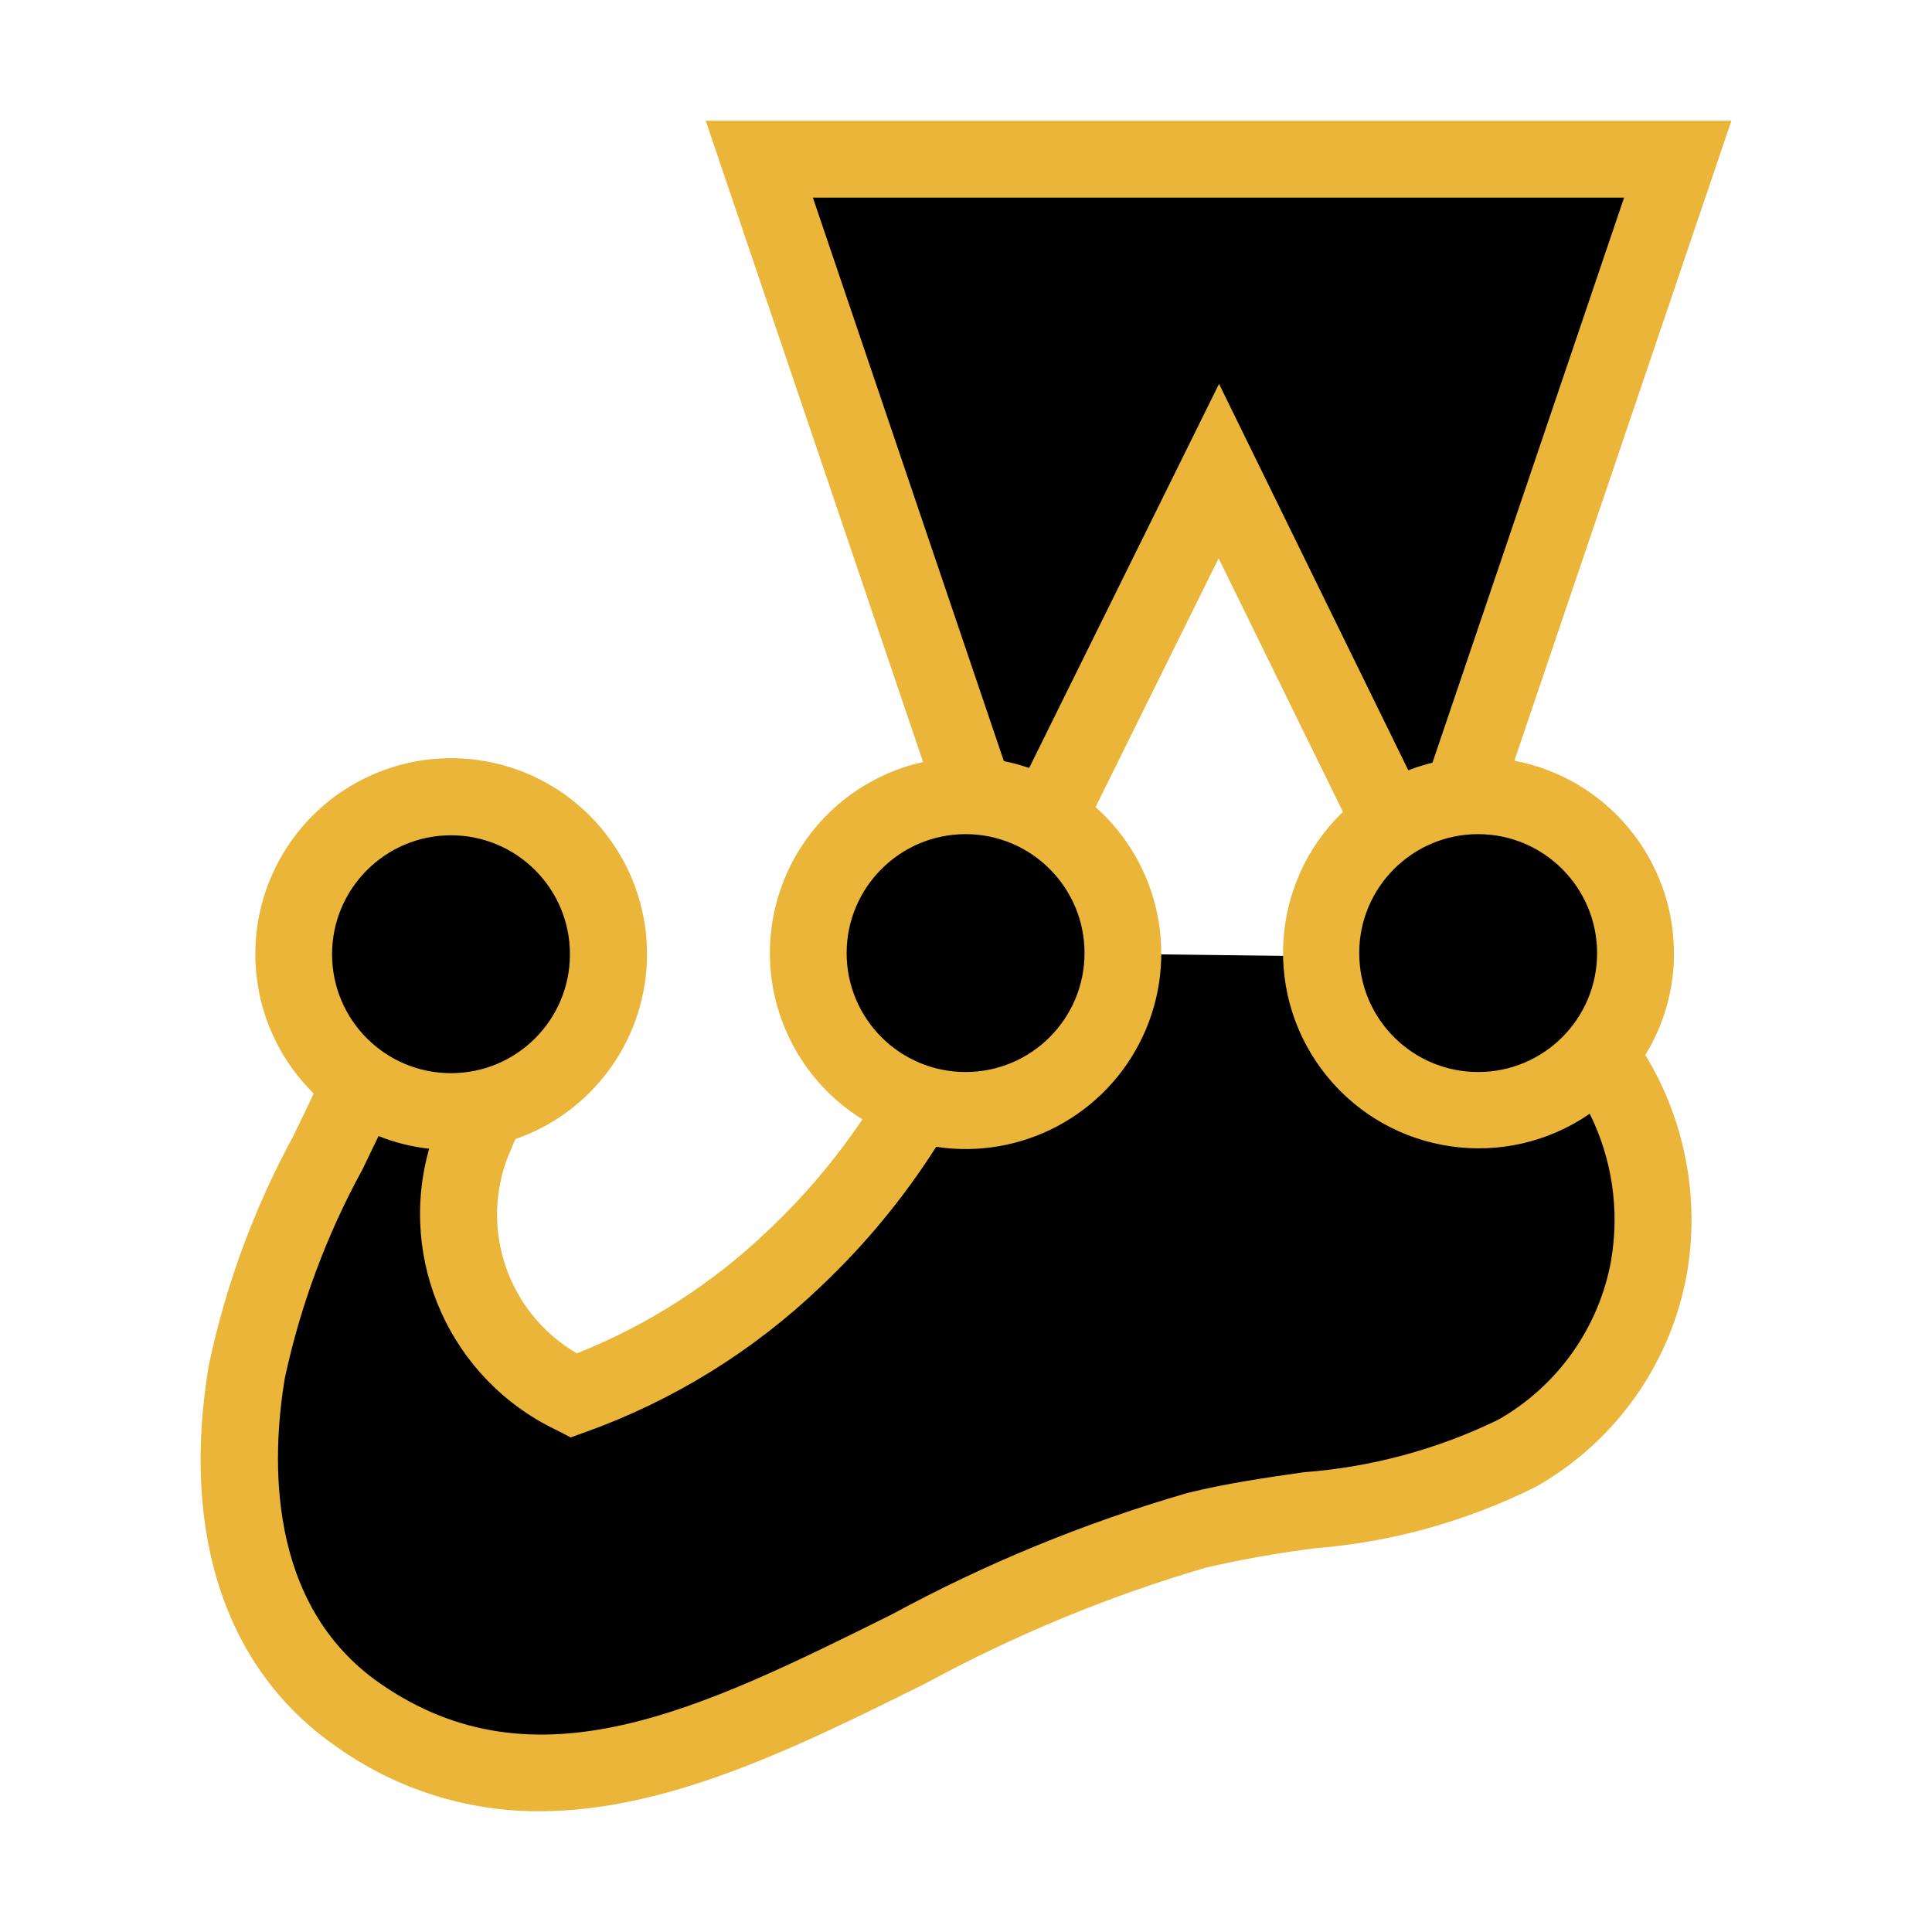
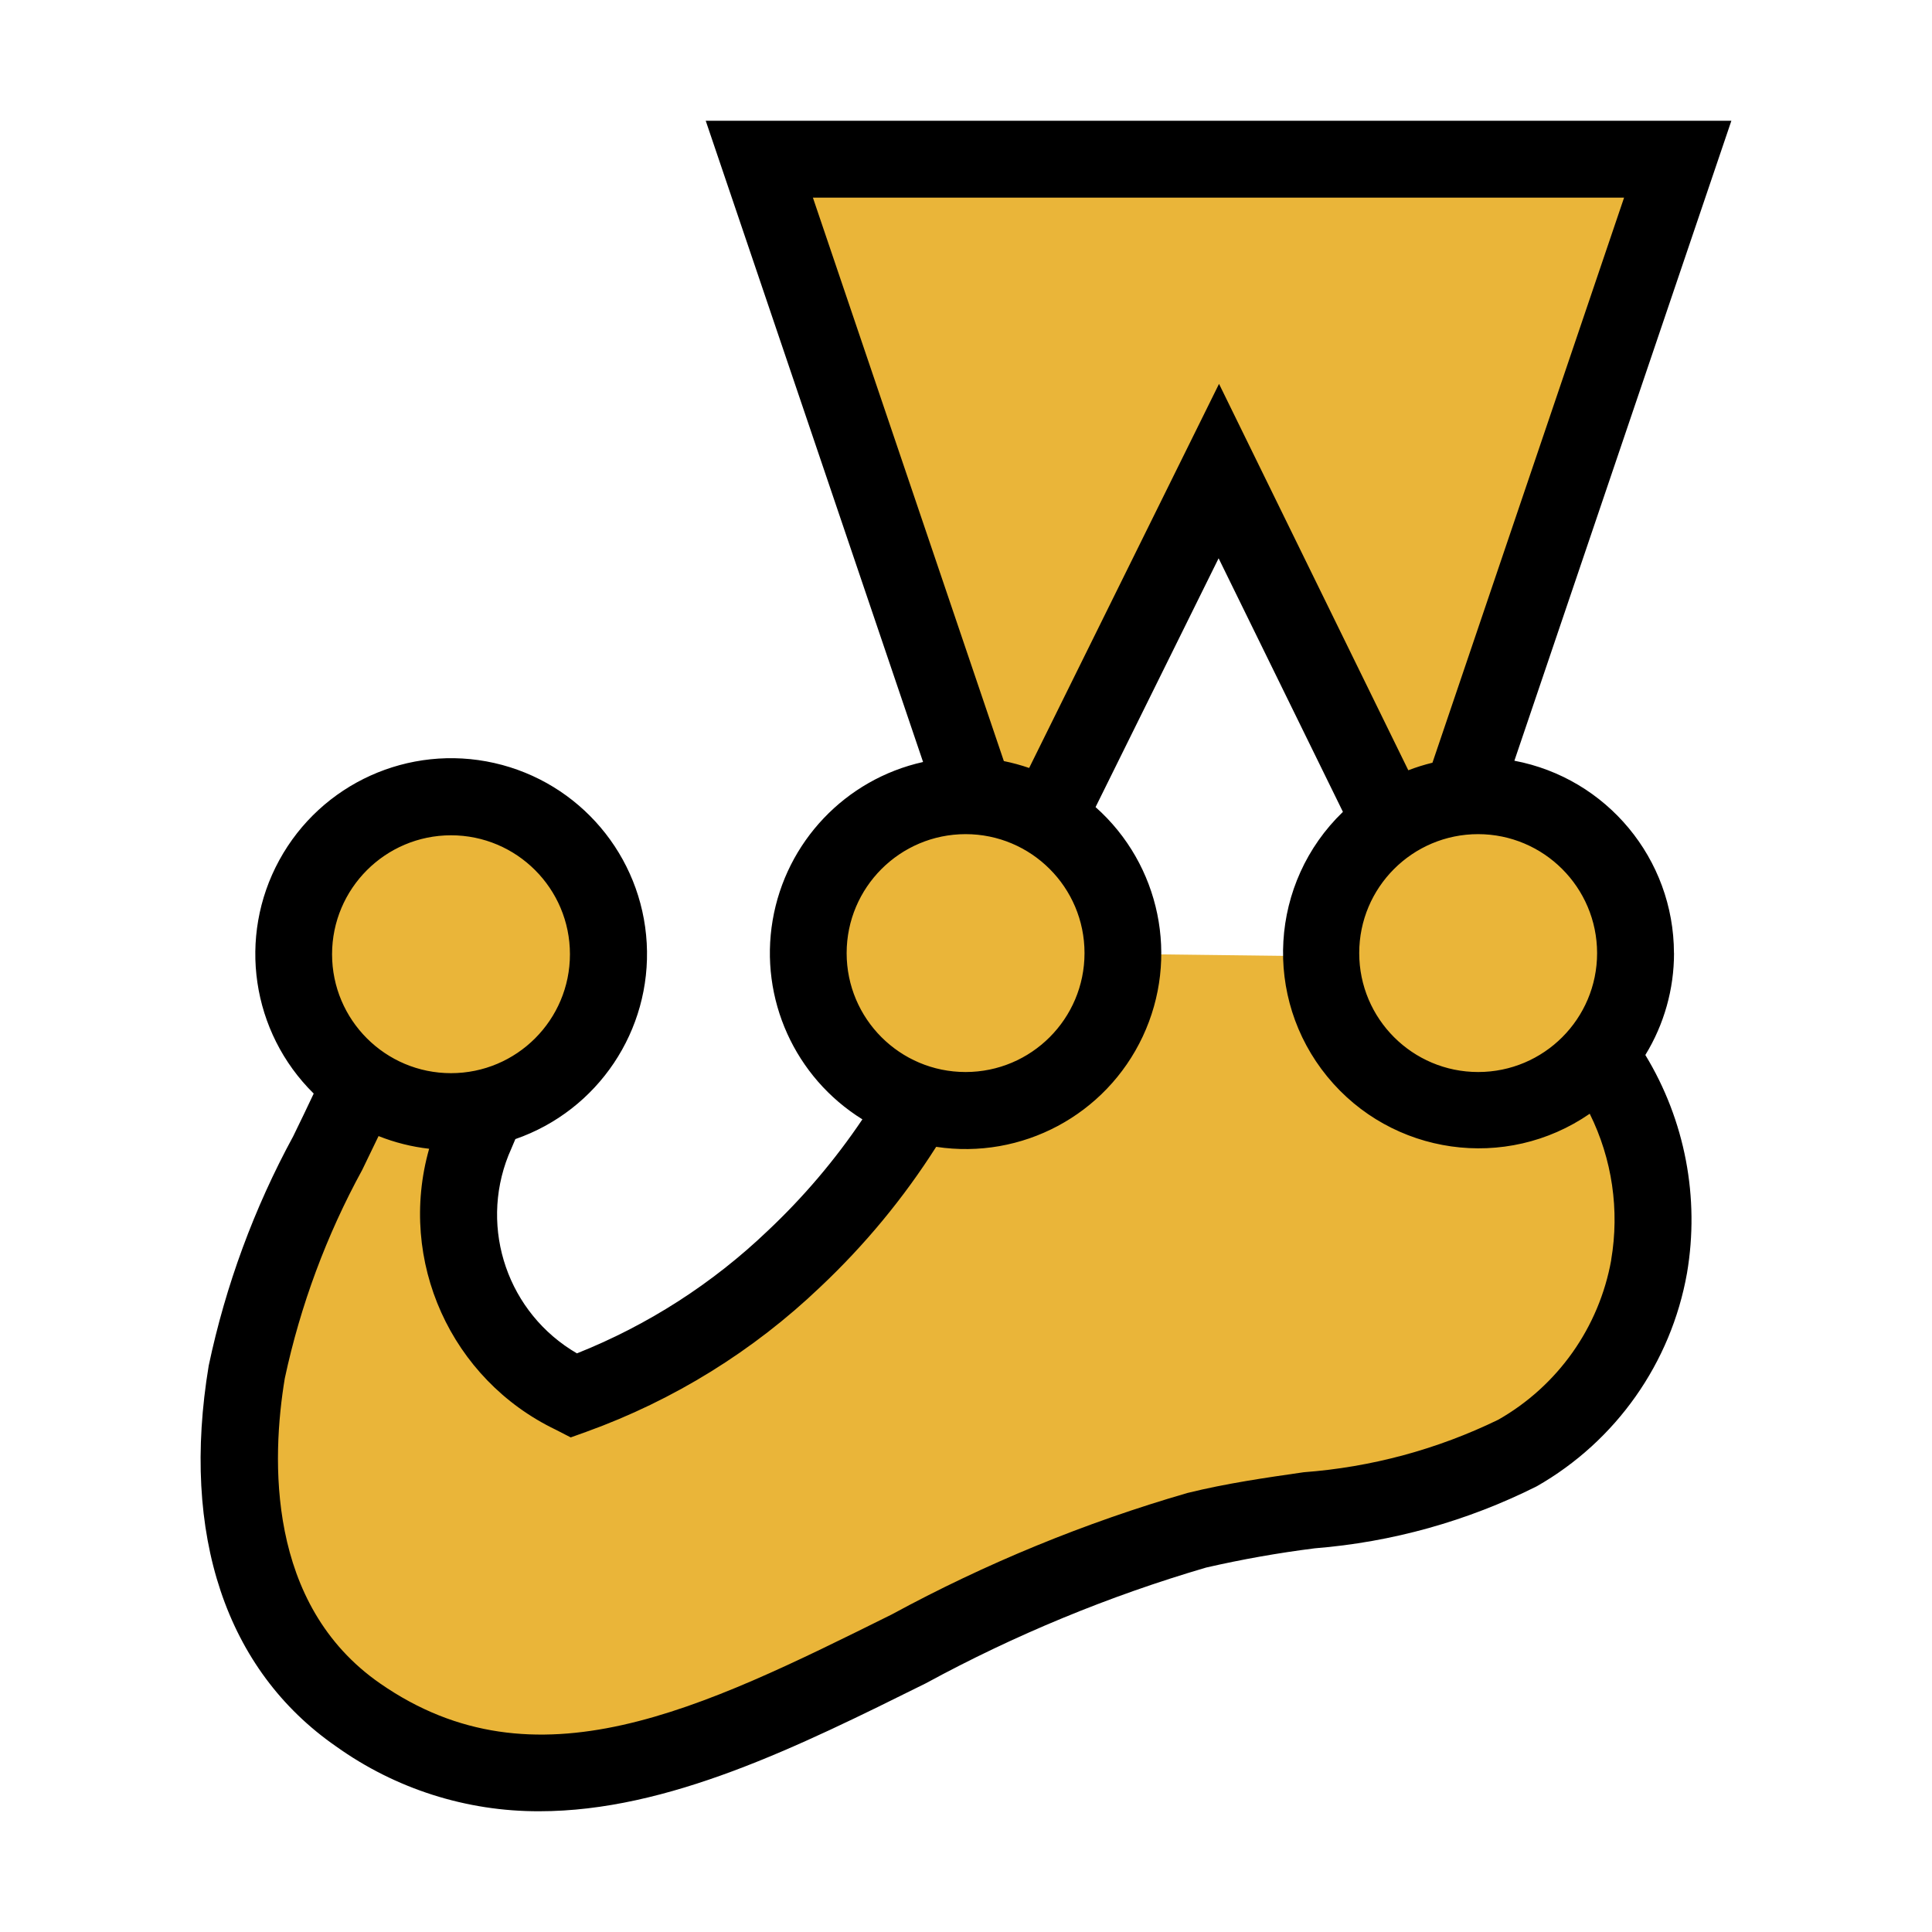
- <svg xmlns="http://www.w3.org/2000/svg" width="800px" height="800px" viewBox="0 0 32 32" fill="#000000" stroke="#000000" stroke-width="0">
+ <svg xmlns="http://www.w3.org/2000/svg" width="800px" height="800px" viewBox="0 0 32 32" fill="#b586f8" stroke="#b586f8" stroke-width="0">
  <g id="SVGRepo_bgCarrier" stroke-width="0" />
  <g id="SVGRepo_tracerCarrier" stroke-linecap="round" stroke-linejoin="round" />
  <g id="SVGRepo_iconCarrier">
-     <path d="M27.089,15.786a2.606,2.606,0,0,0-2.606-2.606c-.093,0-.184.005-.274.014l3.58-10.557H12.577l3.574,10.548c-.052,0-.105-.005-.158-.005a2.607,2.607,0,0,0-.792,5.09,11.375,11.375,0,0,1-2.049,2.579A10.443,10.443,0,0,1,9.5,23.116a3.324,3.324,0,0,1-1.665-4.23c.077-.18.155-.362.23-.544a2.608,2.608,0,1,0-2.09-.4,20.08,20.08,0,0,0-1.889,4.788c-.354,2.135,0,4.4,1.845,5.681,4.3,2.981,8.969-1.848,13.891-3.061,1.784-.44,3.742-.369,5.313-1.28a4.443,4.443,0,0,0,2.179-3.088,4.639,4.639,0,0,0-.831-3.521,2.6,2.6,0,0,0,.606-1.671ZM18.6,15.8v-.009a2.605,2.605,0,0,0-1.256-2.23L20.188,7.8l2.85,5.814a2.6,2.6,0,0,0-1.161,2.169c0,.019,0,.038,0,.057L18.6,15.8Z" style="fill:#000000" />
-     <path d="M27.726,15.786A3.248,3.248,0,0,0,25.083,12.6L28.677,2H11.689l3.6,10.621a3.242,3.242,0,0,0-1.005,5.919,10.852,10.852,0,0,1-1.568,1.846,9.836,9.836,0,0,1-3.16,2.03,2.657,2.657,0,0,1-1.134-3.281l.04-.093.074-.175a3.244,3.244,0,1,0-3.34-.754c-.108.231-.222.465-.339.706a14.022,14.022,0,0,0-1.4,3.8c-.465,2.8.285,5.043,2.111,6.308A5.751,5.751,0,0,0,8.934,30c2.132,0,4.289-1.071,6.4-2.119a23.638,23.638,0,0,1,4.642-1.917,18.262,18.262,0,0,1,1.8-.319,9.969,9.969,0,0,0,3.679-1.028,5.088,5.088,0,0,0,2.487-3.53,5.255,5.255,0,0,0-.69-3.613,3.225,3.225,0,0,0,.475-1.688Zm-1.273,0a1.97,1.97,0,1,1-1.97-1.97,1.973,1.973,0,0,1,1.97,1.97ZM26.9,3.273l-3.174,9.36a3.283,3.283,0,0,0-.4.125l-3.135-6.4L17.046,12.72a3.276,3.276,0,0,0-.419-.114L13.464,3.273ZM15.993,13.816a1.97,1.97,0,1,1-1.97,1.97,1.972,1.972,0,0,1,1.97-1.97Zm-8.523.019A1.97,1.97,0,1,1,5.5,15.805a1.972,1.972,0,0,1,1.969-1.97Zm19.217,7.034a3.818,3.818,0,0,1-1.871,2.646,8.88,8.88,0,0,1-3.223.87c-.632.091-1.285.185-1.924.343a24.609,24.609,0,0,0-4.9,2.013c-3.164,1.571-5.9,2.928-8.472,1.143-1.887-1.308-1.8-3.728-1.58-5.054A12.775,12.775,0,0,1,6,19.376c.092-.19.182-.375.27-.559a3.25,3.25,0,0,0,.838.21,3.963,3.963,0,0,0,2.1,4.655l.245.126.259-.093a11.022,11.022,0,0,0,3.876-2.4,12.11,12.11,0,0,0,1.918-2.32,3.241,3.241,0,0,0,2.64-5.627l2.038-4.121,2.059,4.2a3.24,3.24,0,0,0,4.088,5,3.952,3.952,0,0,1,.355,2.421Z" style="fill:#eab539" />
+     <path d="M27.089,15.786a2.606,2.606,0,0,0-2.606-2.606c-.093,0-.184.005-.274.014l3.58-10.557H12.577l3.574,10.548c-.052,0-.105-.005-.158-.005a2.607,2.607,0,0,0-.792,5.09,11.375,11.375,0,0,1-2.049,2.579A10.443,10.443,0,0,1,9.5,23.116a3.324,3.324,0,0,1-1.665-4.23c.077-.18.155-.362.23-.544a2.608,2.608,0,1,0-2.09-.4,20.08,20.08,0,0,0-1.889,4.788c-.354,2.135,0,4.4,1.845,5.681,4.3,2.981,8.969-1.848,13.891-3.061,1.784-.44,3.742-.369,5.313-1.28a4.443,4.443,0,0,0,2.179-3.088,4.639,4.639,0,0,0-.831-3.521,2.6,2.6,0,0,0,.606-1.671ZM18.6,15.8v-.009a2.605,2.605,0,0,0-1.256-2.23L20.188,7.8l2.85,5.814a2.6,2.6,0,0,0-1.161,2.169c0,.019,0,.038,0,.057L18.6,15.8Z" style="fill:#eab539" />
+     <path d="M27.726,15.786A3.248,3.248,0,0,0,25.083,12.6L28.677,2H11.689l3.6,10.621a3.242,3.242,0,0,0-1.005,5.919,10.852,10.852,0,0,1-1.568,1.846,9.836,9.836,0,0,1-3.16,2.03,2.657,2.657,0,0,1-1.134-3.281l.04-.093.074-.175a3.244,3.244,0,1,0-3.34-.754c-.108.231-.222.465-.339.706a14.022,14.022,0,0,0-1.4,3.8c-.465,2.8.285,5.043,2.111,6.308A5.751,5.751,0,0,0,8.934,30c2.132,0,4.289-1.071,6.4-2.119a23.638,23.638,0,0,1,4.642-1.917,18.262,18.262,0,0,1,1.8-.319,9.969,9.969,0,0,0,3.679-1.028,5.088,5.088,0,0,0,2.487-3.53,5.255,5.255,0,0,0-.69-3.613,3.225,3.225,0,0,0,.475-1.688Zm-1.273,0a1.97,1.97,0,1,1-1.97-1.97,1.973,1.973,0,0,1,1.97,1.97ZM26.9,3.273l-3.174,9.36a3.283,3.283,0,0,0-.4.125l-3.135-6.4L17.046,12.72a3.276,3.276,0,0,0-.419-.114L13.464,3.273ZM15.993,13.816a1.97,1.97,0,1,1-1.97,1.97,1.972,1.972,0,0,1,1.97-1.97Zm-8.523.019A1.97,1.97,0,1,1,5.5,15.805a1.972,1.972,0,0,1,1.969-1.97Zm19.217,7.034a3.818,3.818,0,0,1-1.871,2.646,8.88,8.88,0,0,1-3.223.87c-.632.091-1.285.185-1.924.343a24.609,24.609,0,0,0-4.9,2.013c-3.164,1.571-5.9,2.928-8.472,1.143-1.887-1.308-1.8-3.728-1.58-5.054A12.775,12.775,0,0,1,6,19.376c.092-.19.182-.375.27-.559a3.25,3.25,0,0,0,.838.21,3.963,3.963,0,0,0,2.1,4.655l.245.126.259-.093a11.022,11.022,0,0,0,3.876-2.4,12.11,12.11,0,0,0,1.918-2.32,3.241,3.241,0,0,0,2.64-5.627l2.038-4.121,2.059,4.2a3.24,3.24,0,0,0,4.088,5,3.952,3.952,0,0,1,.355,2.421Z" style="fill:#000" />
  </g>
</svg>
